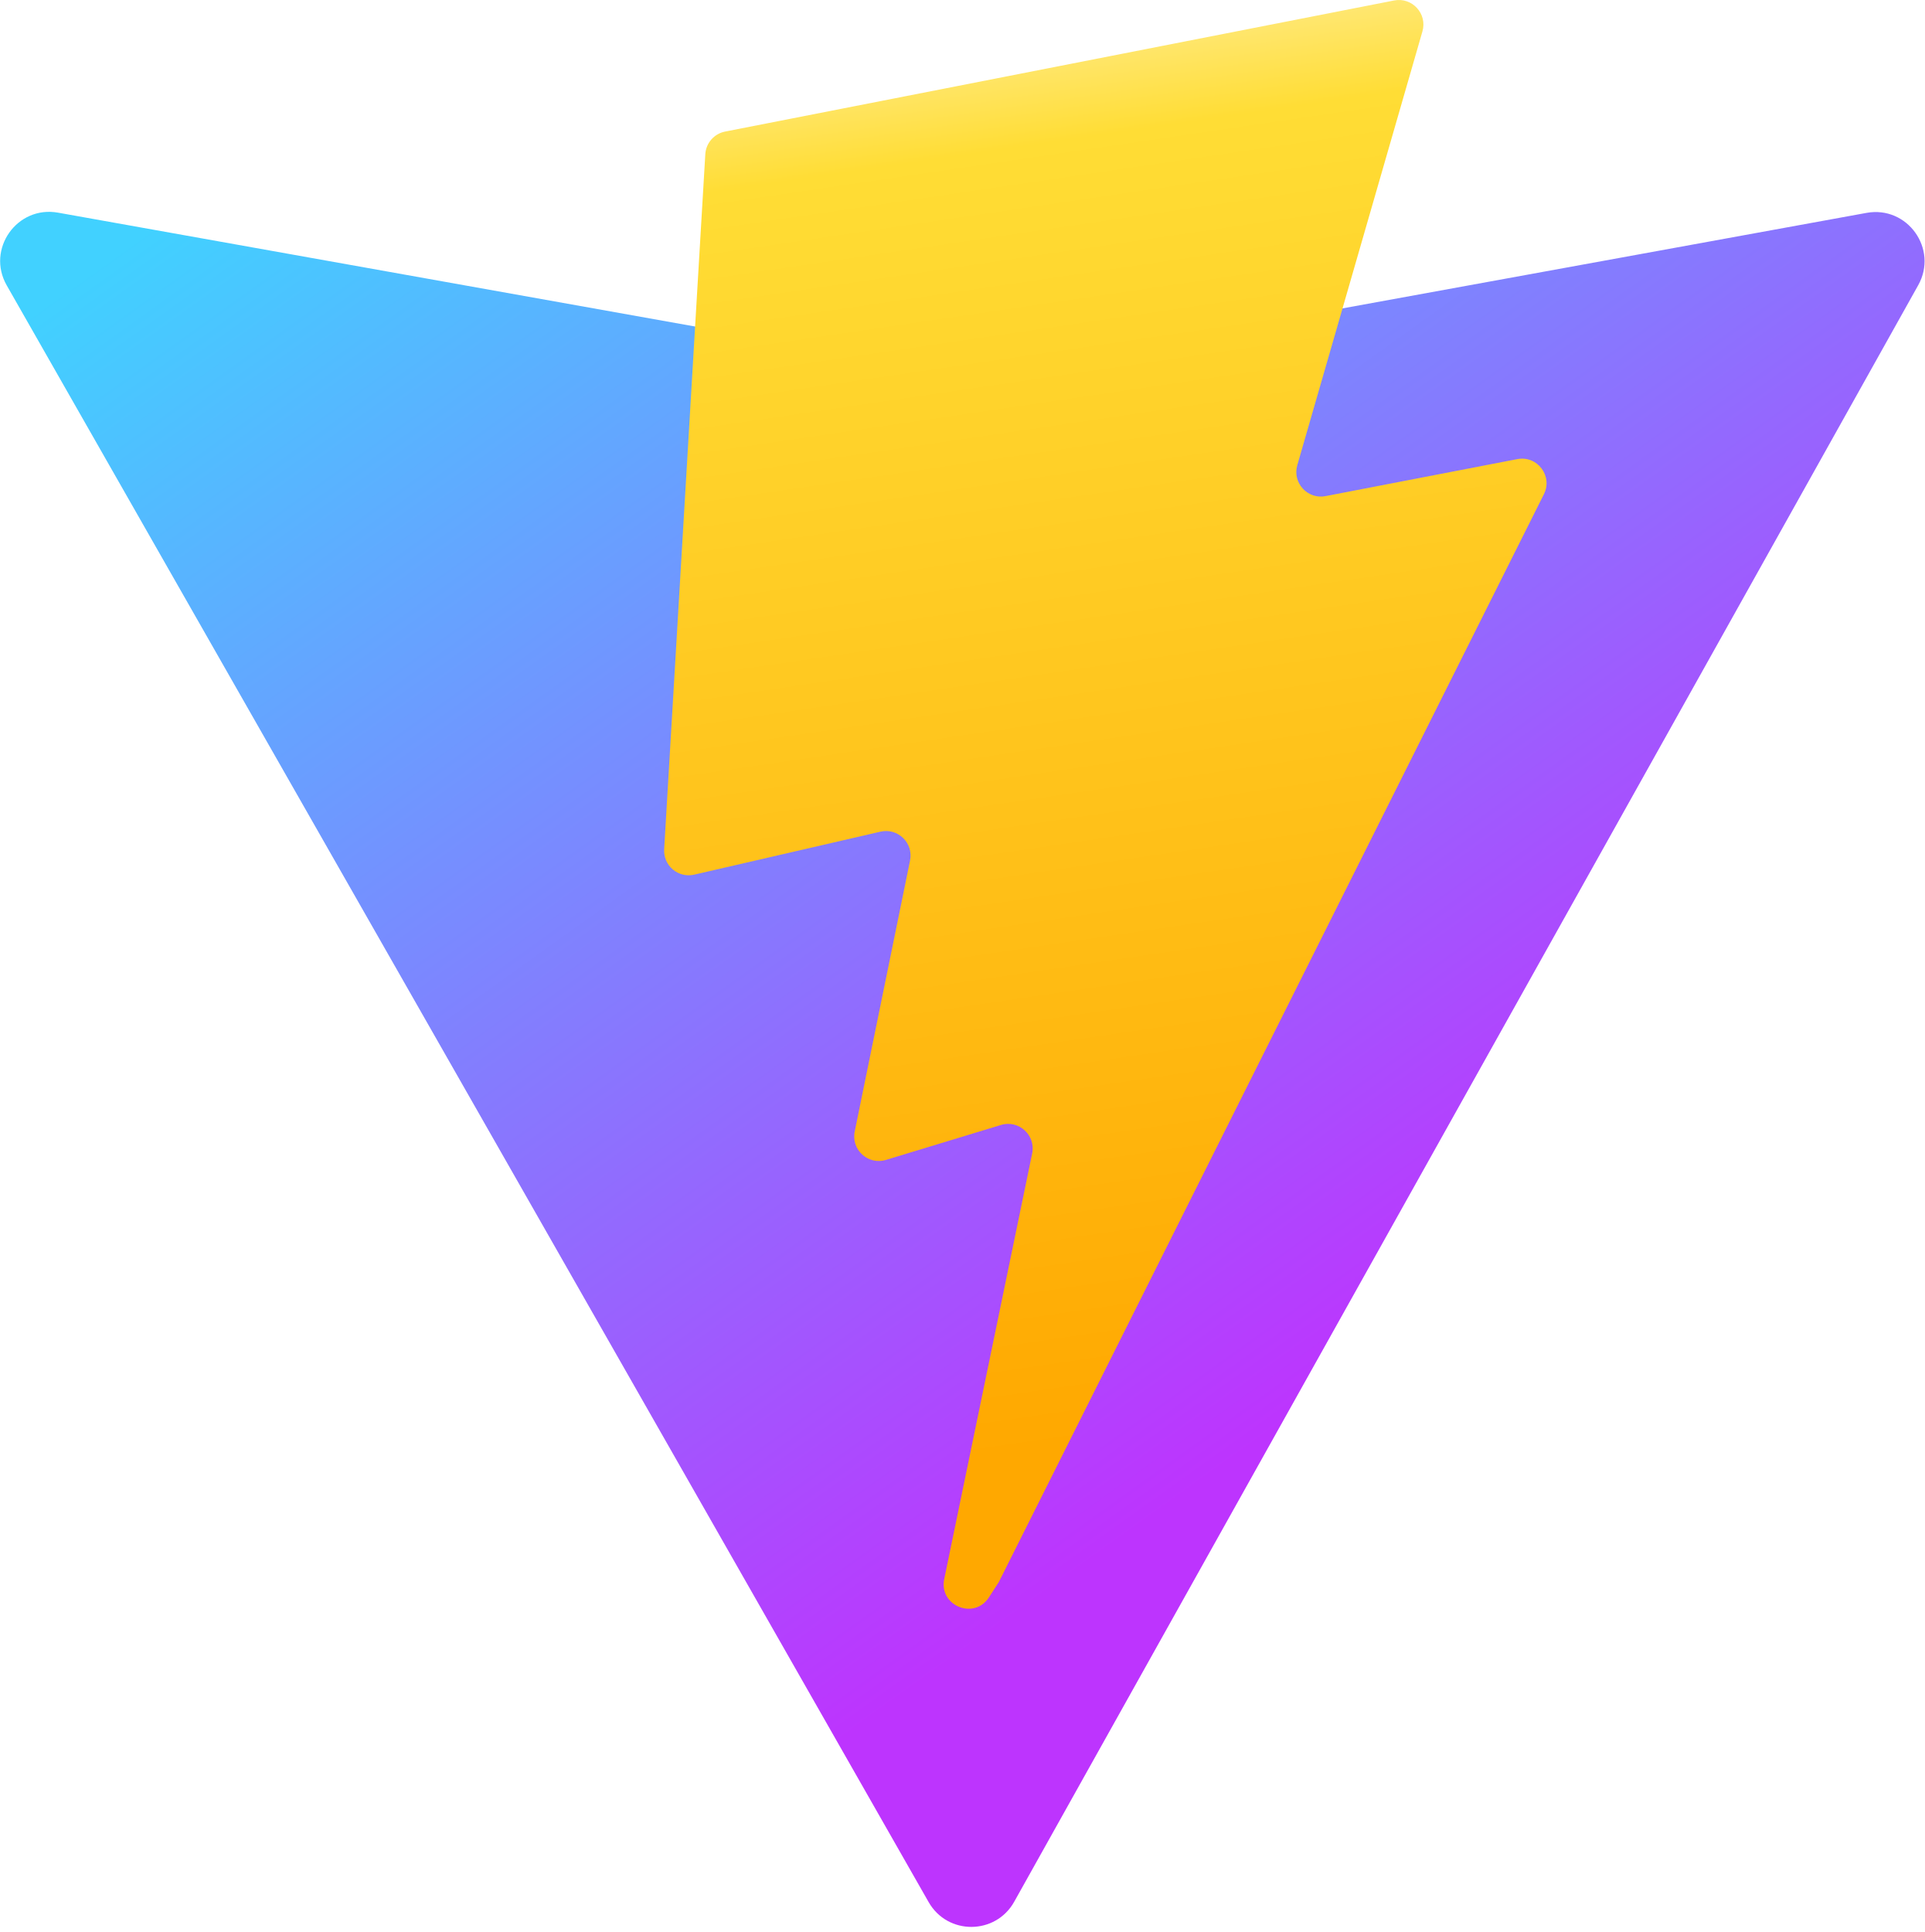
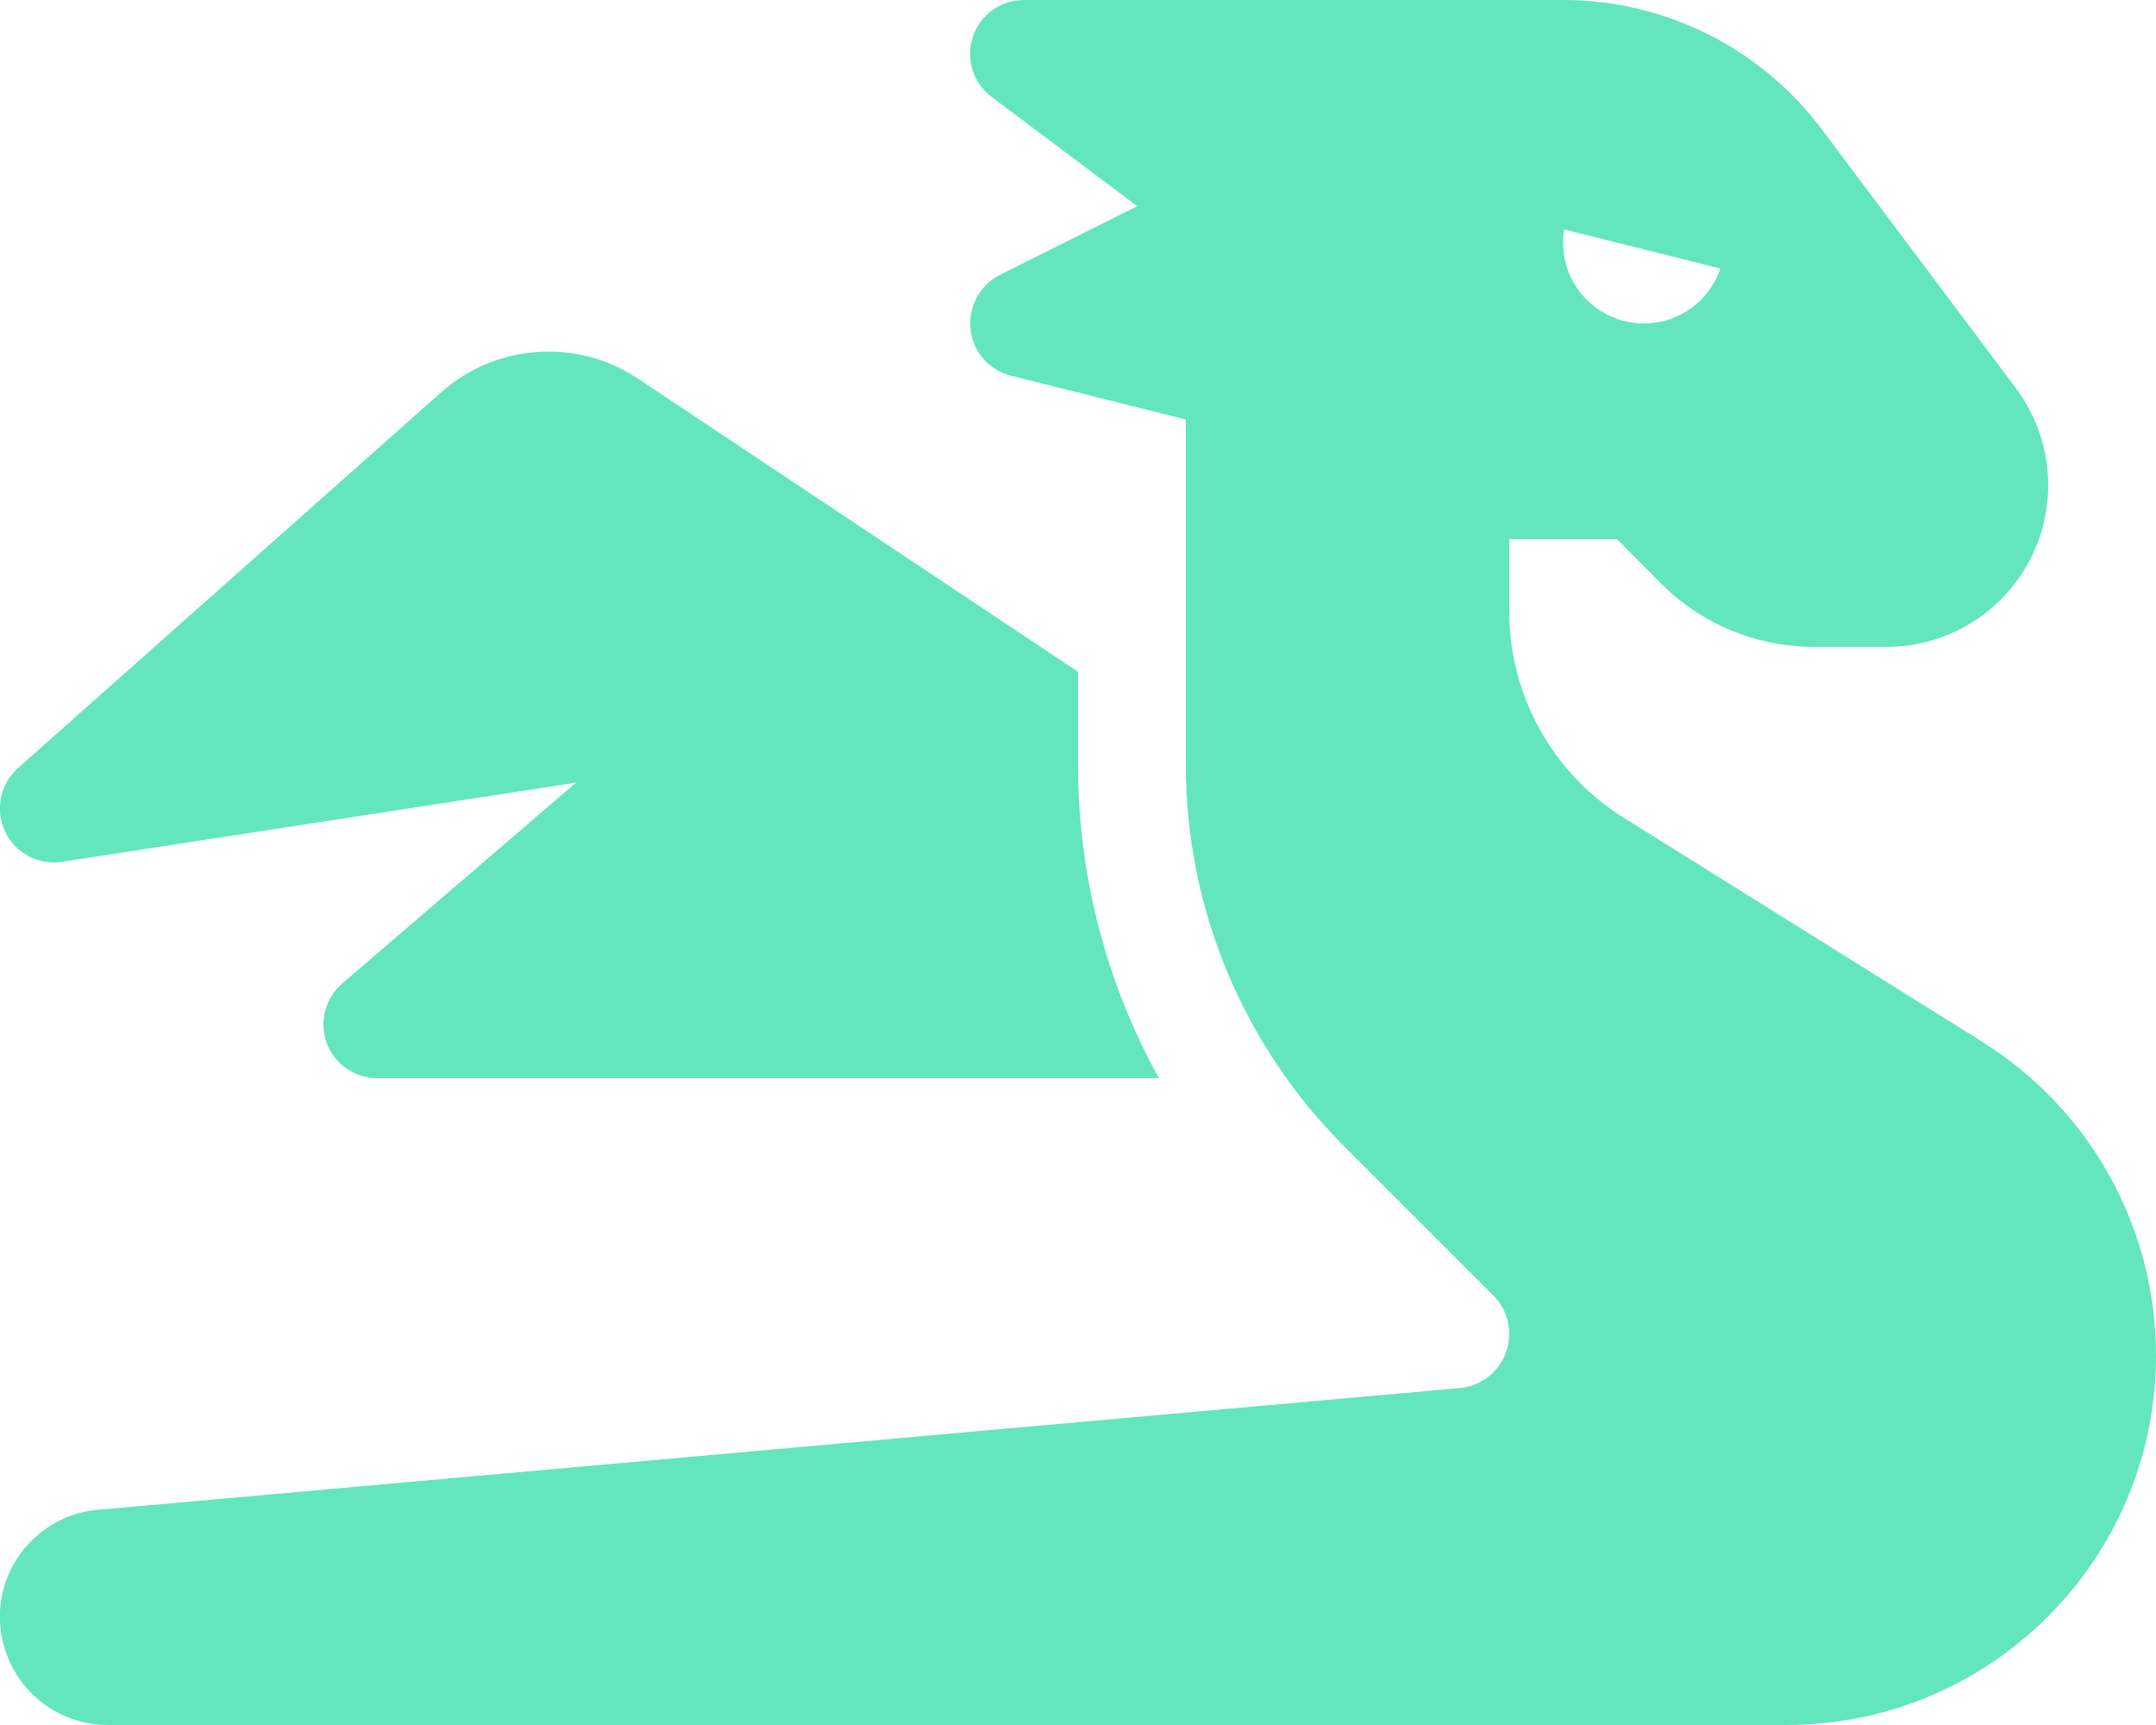
- <svg xmlns="http://www.w3.org/2000/svg" aria-hidden="true" role="img" class="iconify iconify--logos" width="31.88" height="32" preserveAspectRatio="xMidYMid meet" viewBox="0 0 256 257">
-   <defs>
-     <linearGradient id="IconifyId1813088fe1fbc01fb466" x1="-.828%" x2="57.636%" y1="7.652%" y2="78.411%">
-       <stop offset="0%" stop-color="#41D1FF" />
-       <stop offset="100%" stop-color="#BD34FE" />
-     </linearGradient>
-     <linearGradient id="IconifyId1813088fe1fbc01fb467" x1="43.376%" x2="50.316%" y1="2.242%" y2="89.03%">
-       <stop offset="0%" stop-color="#FFEA83" />
-       <stop offset="8.333%" stop-color="#FFDD35" />
-       <stop offset="100%" stop-color="#FFA800" />
-     </linearGradient>
-   </defs>
-   <path fill="url(#IconifyId1813088fe1fbc01fb466)" d="M255.153 37.938L134.897 252.976c-2.483 4.44-8.862 4.466-11.382.048L.875 37.958c-2.746-4.814 1.371-10.646 6.827-9.67l120.385 21.517a6.537 6.537 0 0 0 2.322-.004l117.867-21.483c5.438-.991 9.574 4.796 6.877 9.62Z" />
-   <path fill="url(#IconifyId1813088fe1fbc01fb467)" d="M185.432.063L96.44 17.501a3.268 3.268 0 0 0-2.634 3.014l-5.474 92.456a3.268 3.268 0 0 0 3.997 3.378l24.777-5.718c2.318-.535 4.413 1.507 3.936 3.838l-7.361 36.047c-.495 2.426 1.782 4.5 4.151 3.78l15.304-4.649c2.372-.72 4.652 1.36 4.15 3.788l-11.698 56.621c-.732 3.542 3.979 5.473 5.943 2.437l1.313-2.028l72.516-144.72c1.215-2.423-.88-5.186-3.54-4.672l-25.505 4.922c-2.396.462-4.435-1.77-3.759-4.114l16.646-57.705c.677-2.35-1.37-4.583-3.769-4.113Z" />
+ <svg xmlns="http://www.w3.org/2000/svg" viewBox="0 0 640 512">
+   <path fill="#63E6BE" d="M352 124.5l-51.9-13c-6.5-1.6-11.3-7.1-12-13.8s2.8-13.1 8.7-16.1l40.8-20.4L294.4 28.8c-5.5-4.1-7.8-11.3-5.6-17.9S297.1 0 304 0H416h32 16c30.2 0 58.7 14.2 76.8 38.4l57.6 76.8c6.2 8.3 9.6 18.4 9.6 28.8c0 26.5-21.5 48-48 48H538.5c-17 0-33.3-6.7-45.3-18.7L480 160H448v21.5c0 24.8 12.8 47.9 33.8 61.1l106.6 66.6c32.1 20.1 51.6 55.2 51.6 93.1C640 462.9 590.9 512 530.2 512H496 432 32.3c-3.3 0-6.6-.4-9.6-1.4C13.5 507.8 6 501 2.4 492.1C1 488.7 .2 485.2 0 481.4c-.2-3.7 .3-7.3 1.3-10.7c2.8-9.2 9.6-16.7 18.6-20.4c3-1.2 6.2-2 9.5-2.2L433.3 412c8.3-.7 14.7-7.7 14.7-16.1c0-4.3-1.7-8.4-4.7-11.4l-44.4-44.4c-30-30-46.9-70.7-46.9-113.1V181.5v-57zM512 72.3c0-.1 0-.2 0-.3s0-.2 0-.3v.6zm-1.3 7.4L464.3 68.1c-.2 1.3-.3 2.6-.3 3.9c0 13.3 10.7 24 24 24c10.6 0 19.5-6.8 22.7-16.3zM130.9 116.5c16.3-14.5 40.4-16.2 58.5-4.1l130.6 87V227c0 32.8 8.4 64.8 24 93H112c-6.7 0-12.7-4.2-15-10.4s-.5-13.3 4.6-17.7L171 232.3 18.4 255.8c-7 1.1-13.9-2.6-16.9-9s-1.5-14.1 3.8-18.8L130.9 116.5z" />
</svg>
